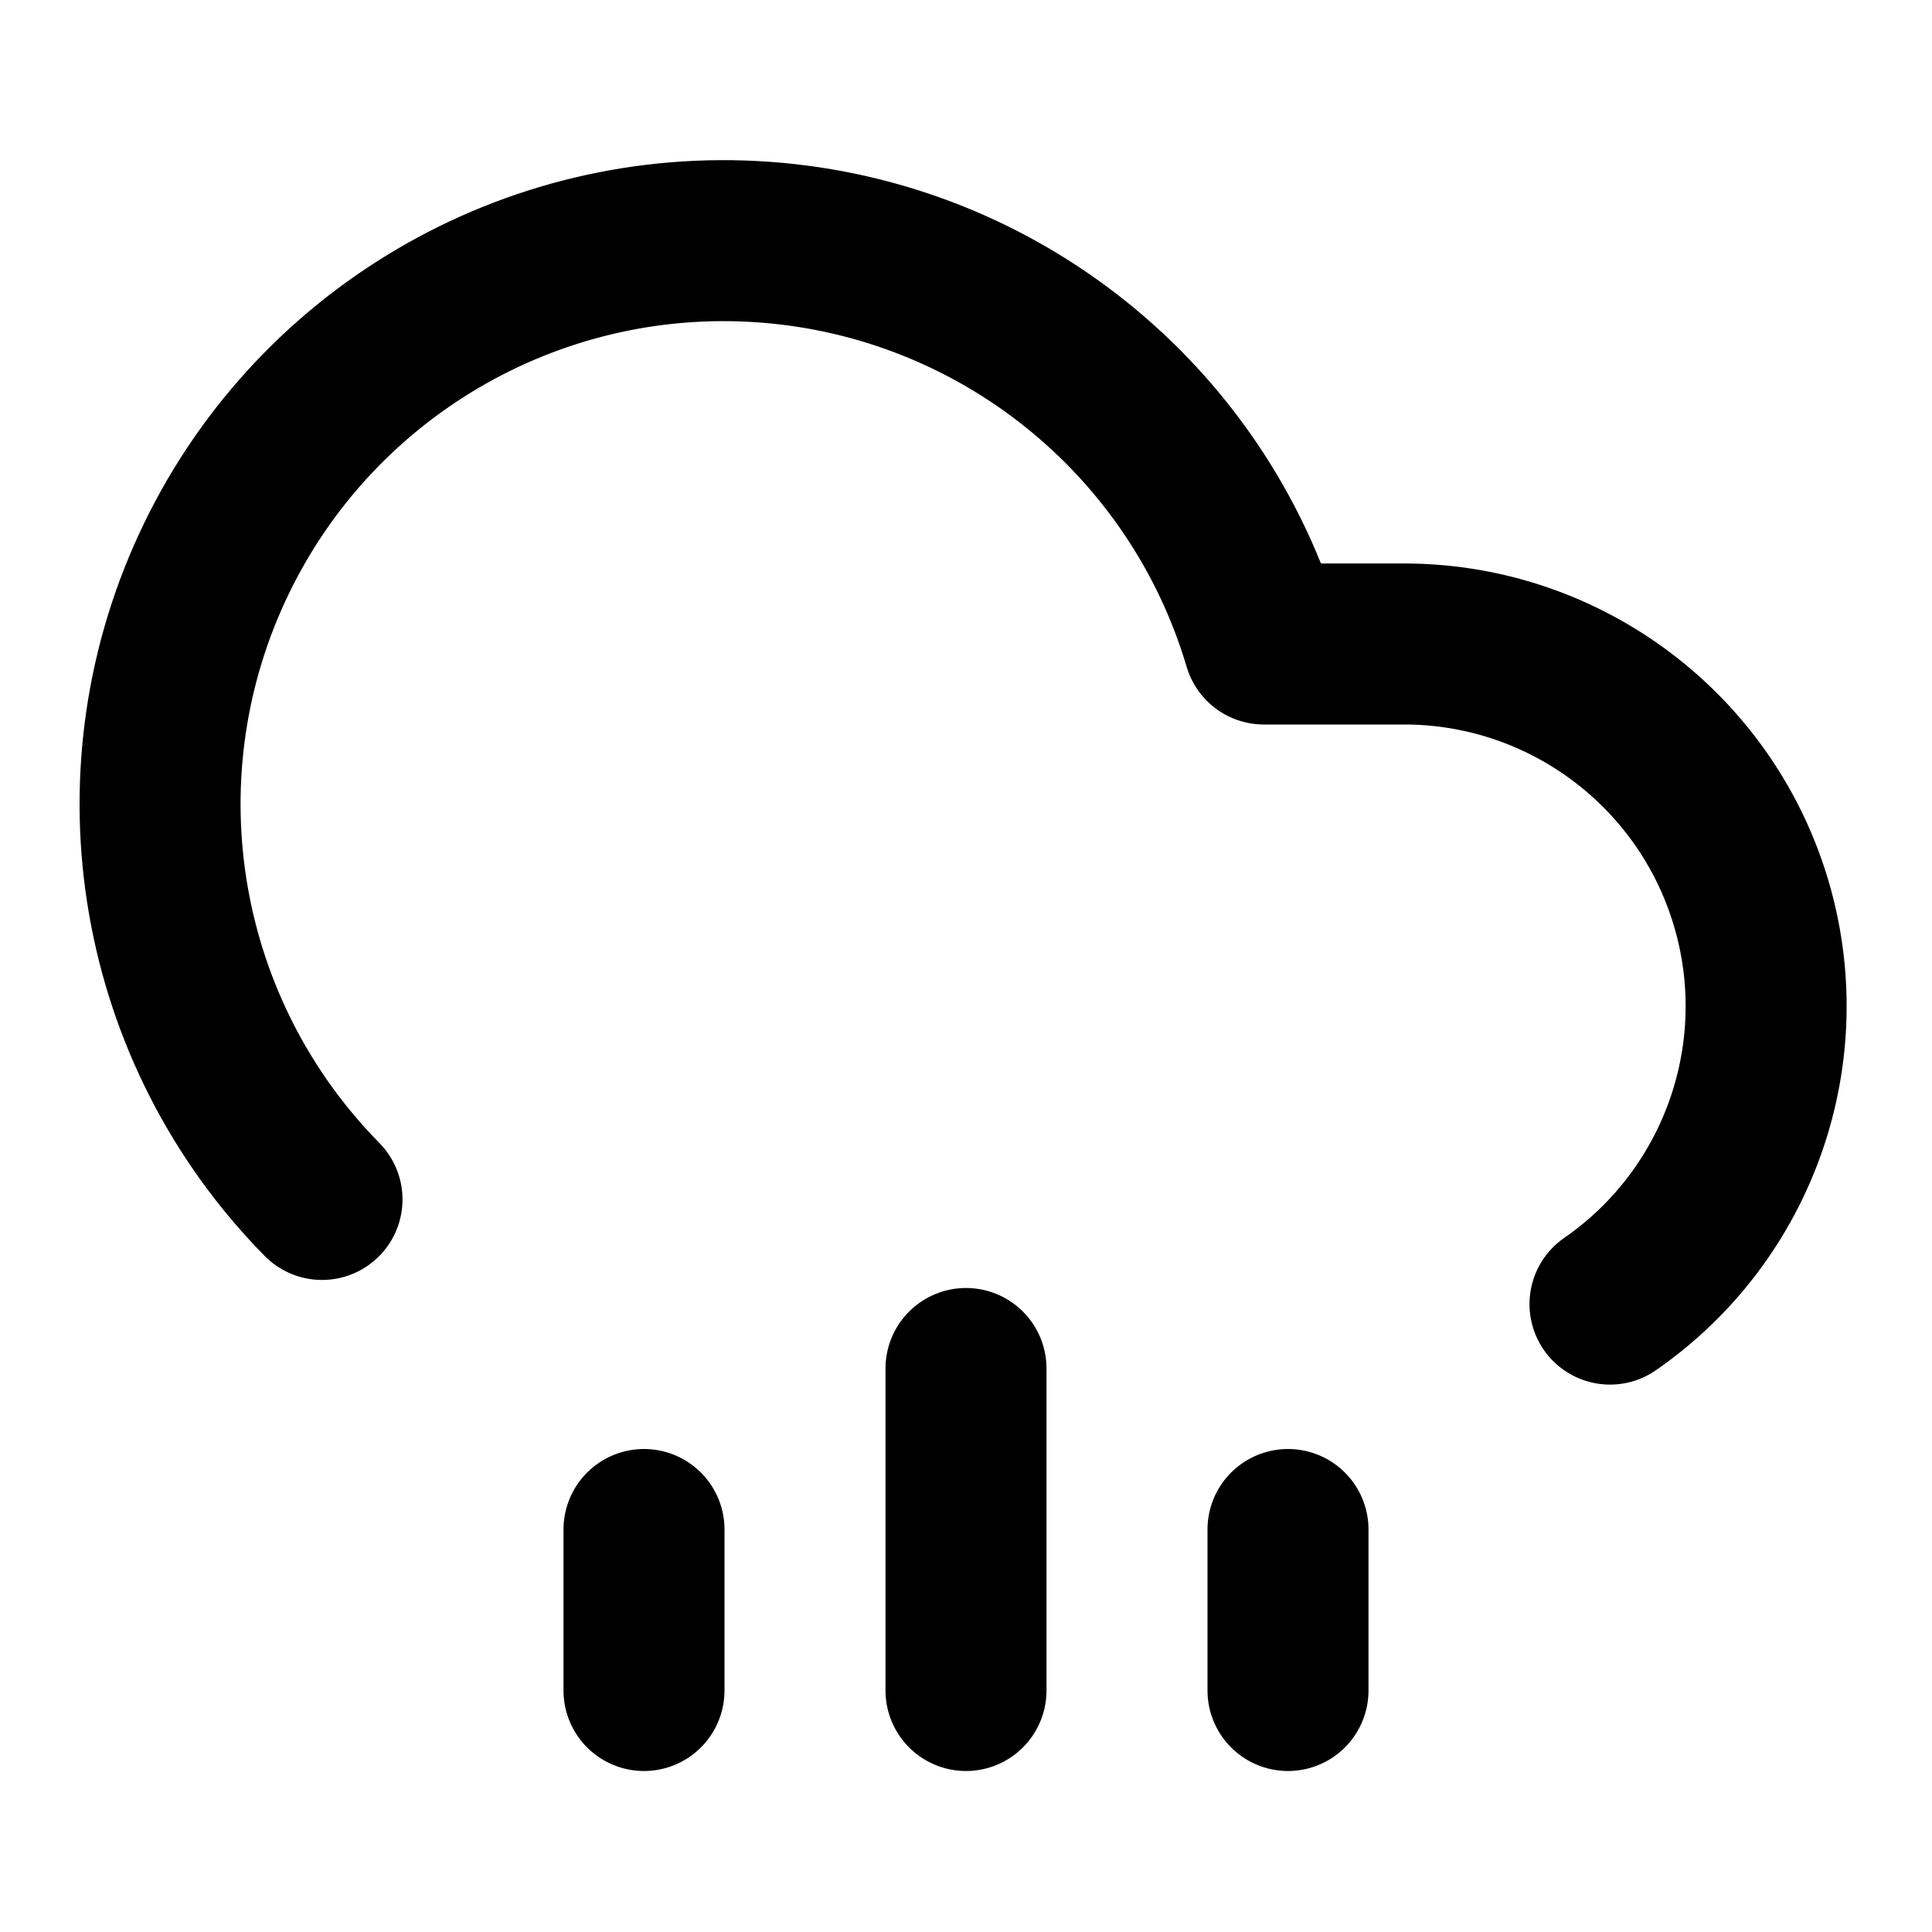
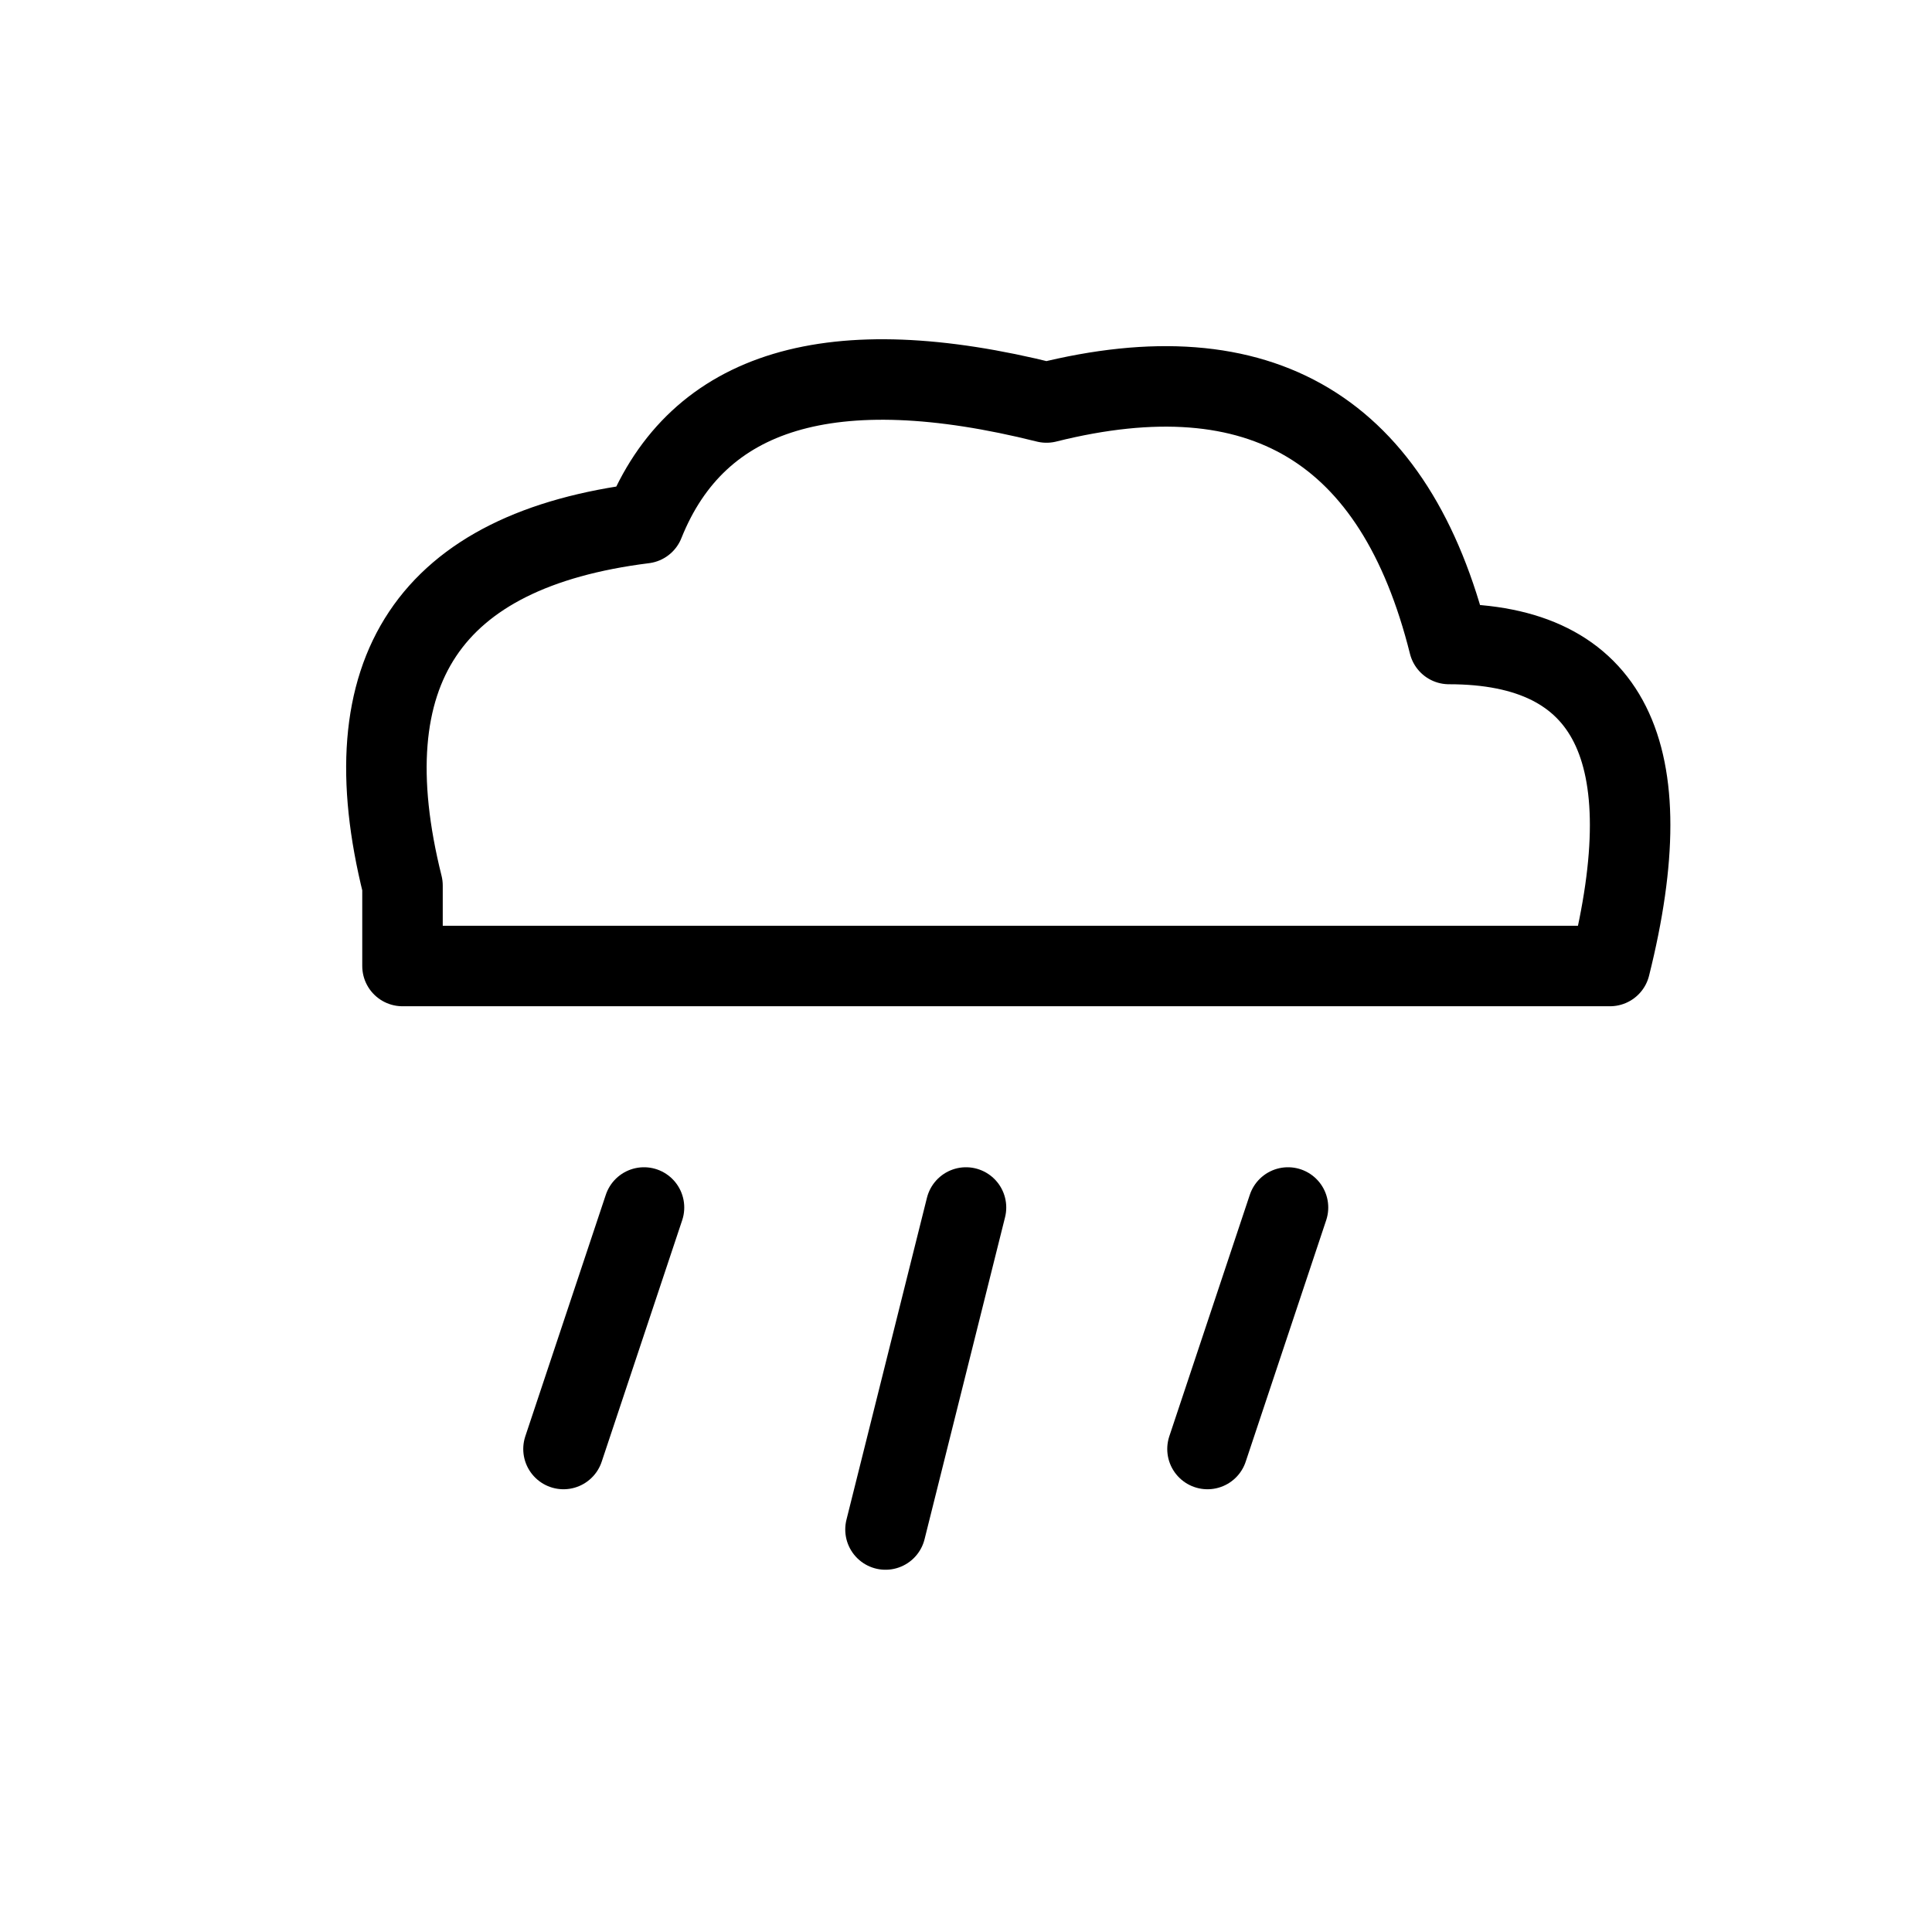
- <svg xmlns="http://www.w3.org/2000/svg" viewBox="0 0 24 24" fill="none" stroke="currentColor" stroke-width="2" stroke-linecap="round" stroke-linejoin="round">
-   <path d="M20 16.2A4.5 4.5 0 0 0 17.5 8h-1.8A7 7 0 1 0 4 14.9" />
-   <line x1="8" y1="19" x2="8" y2="21" />
-   <line x1="12" y1="17" x2="12" y2="21" />
-   <line x1="16" y1="19" x2="16" y2="21" />
+ <svg xmlns="http://www.w3.org/2000/svg" viewBox="0 0 48 48" width="48" height="48" fill="none" stroke="currentColor" stroke-width="2" stroke-linecap="round" stroke-linejoin="round">
+   <path d="M10 22 Q8 14 16 13 Q18 8 26 10 Q34 8 36 16 Q42 16 40 24 L10 24 Z" />
+   <line x1="16" y1="30" x2="14" y2="36" />
+   <line x1="24" y1="30" x2="22" y2="38" />
+   <line x1="32" y1="30" x2="30" y2="36" />
</svg>
